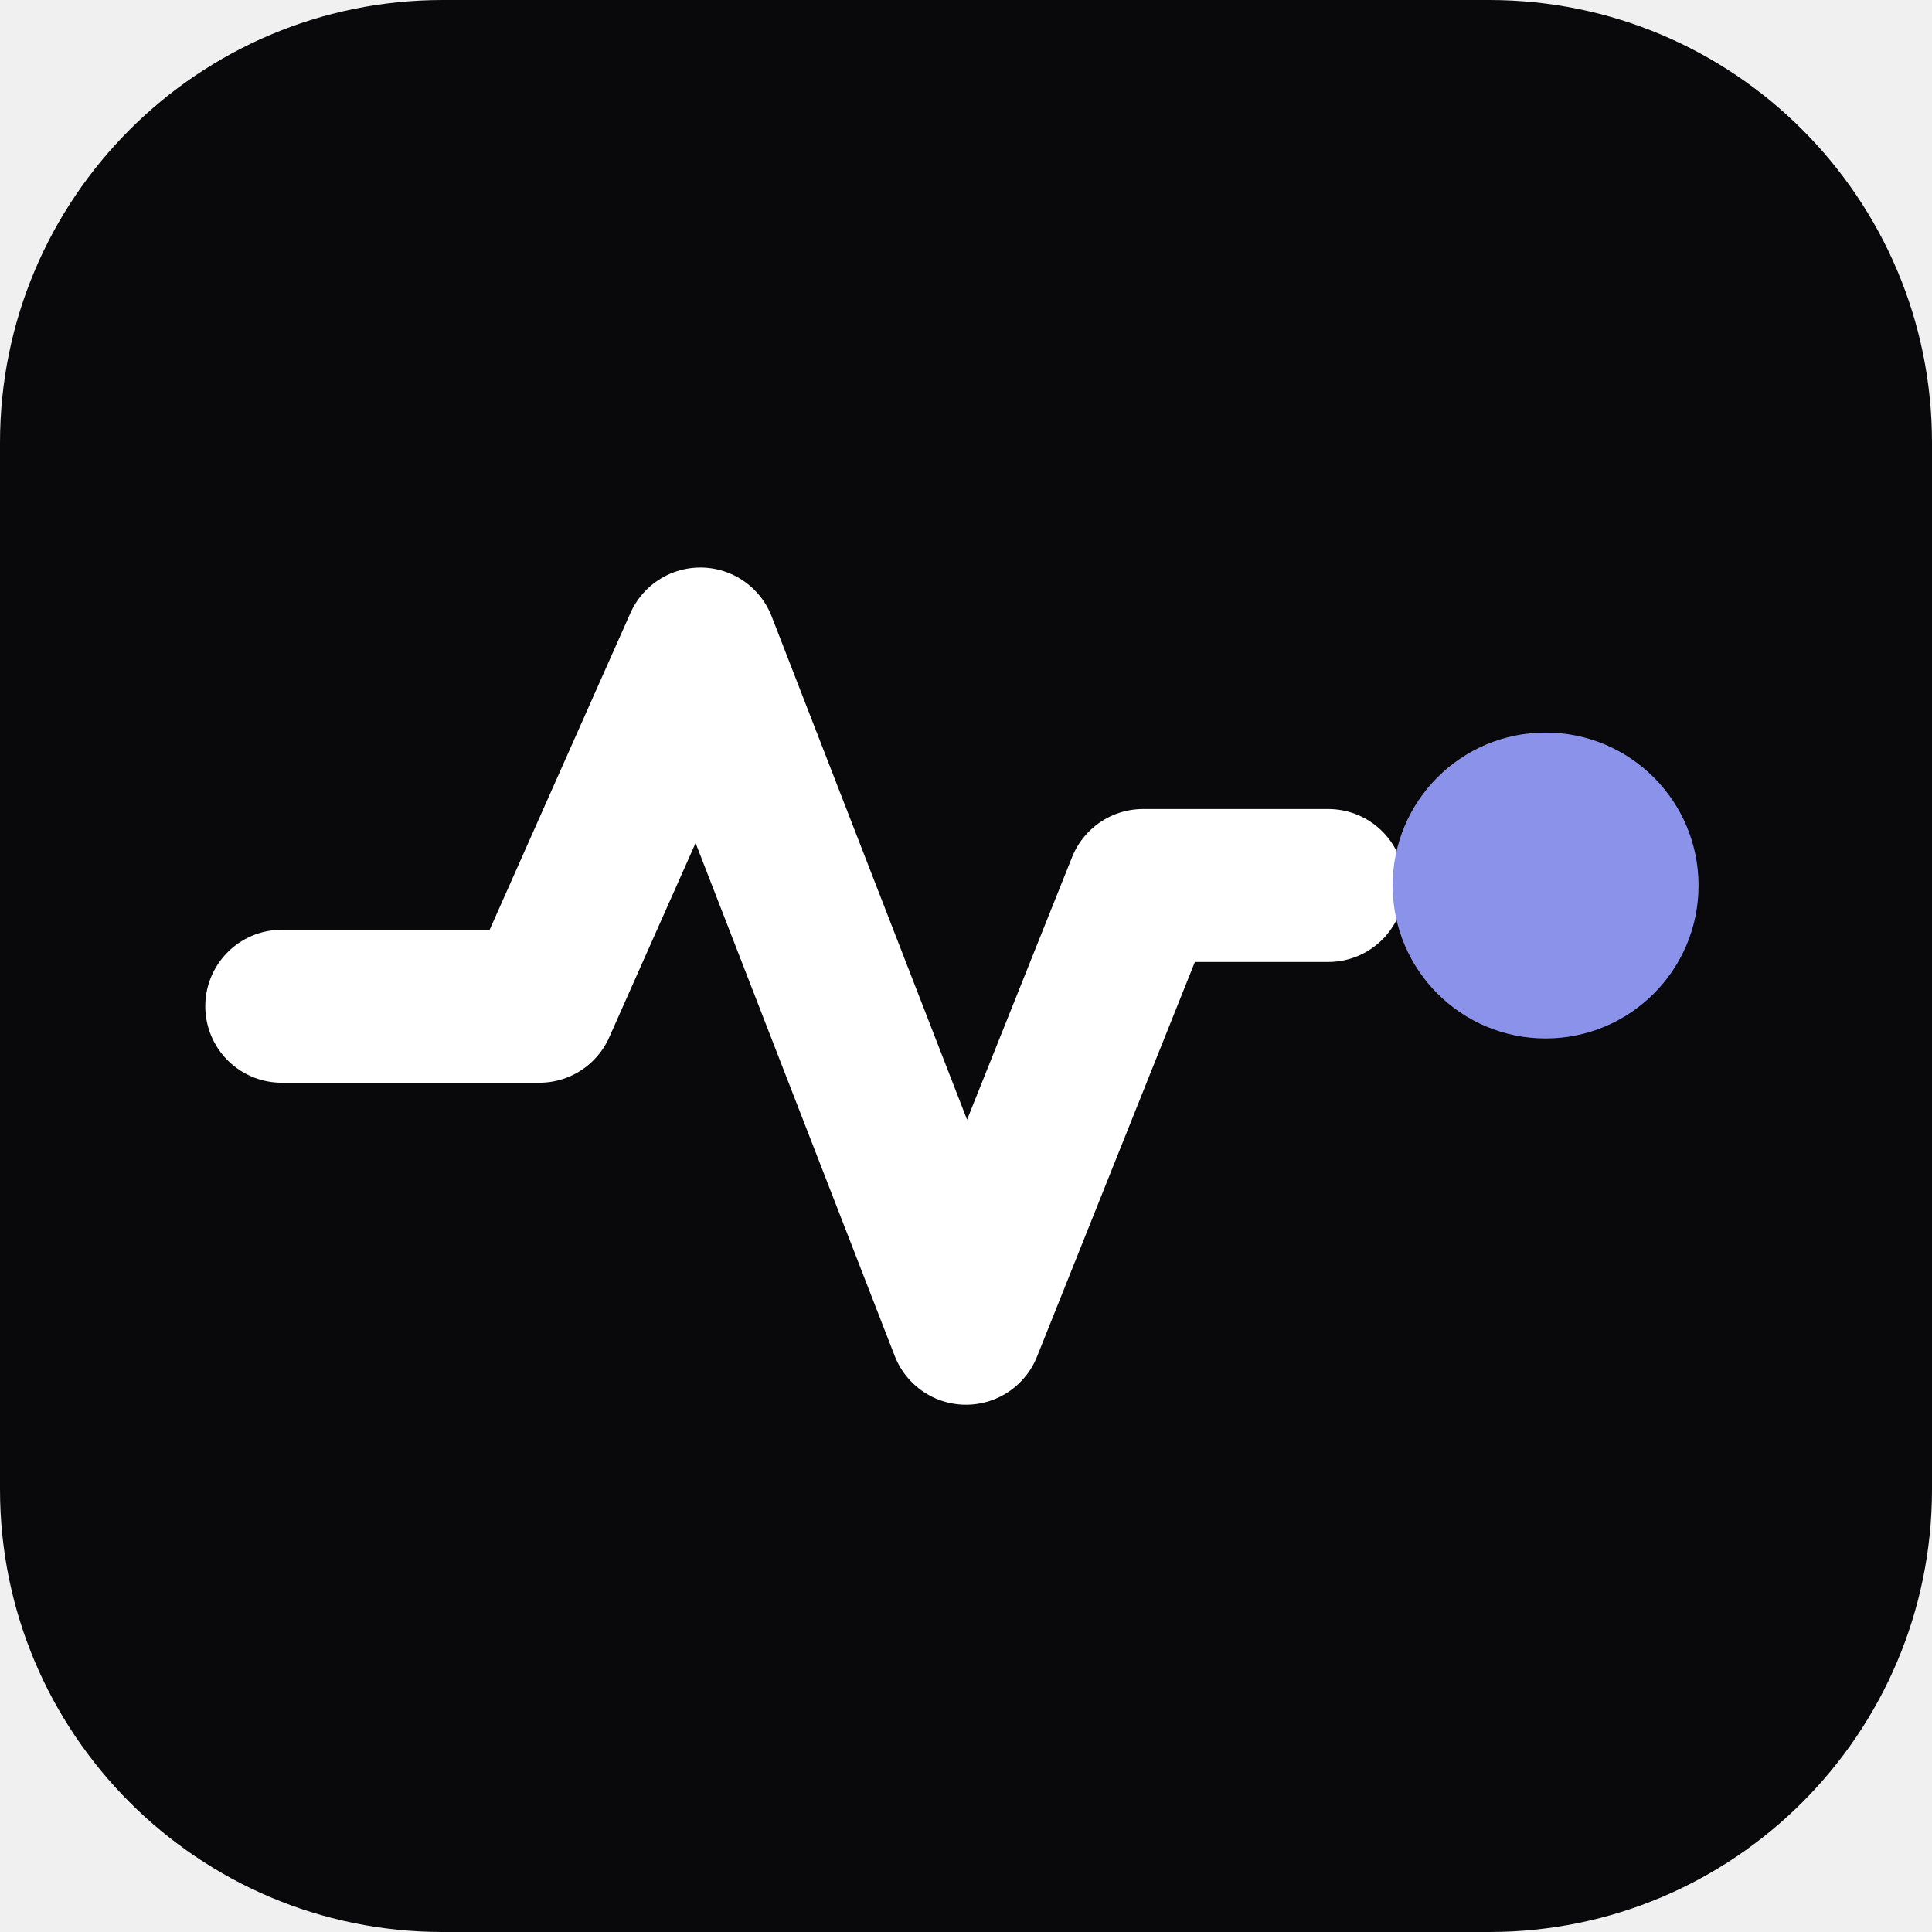
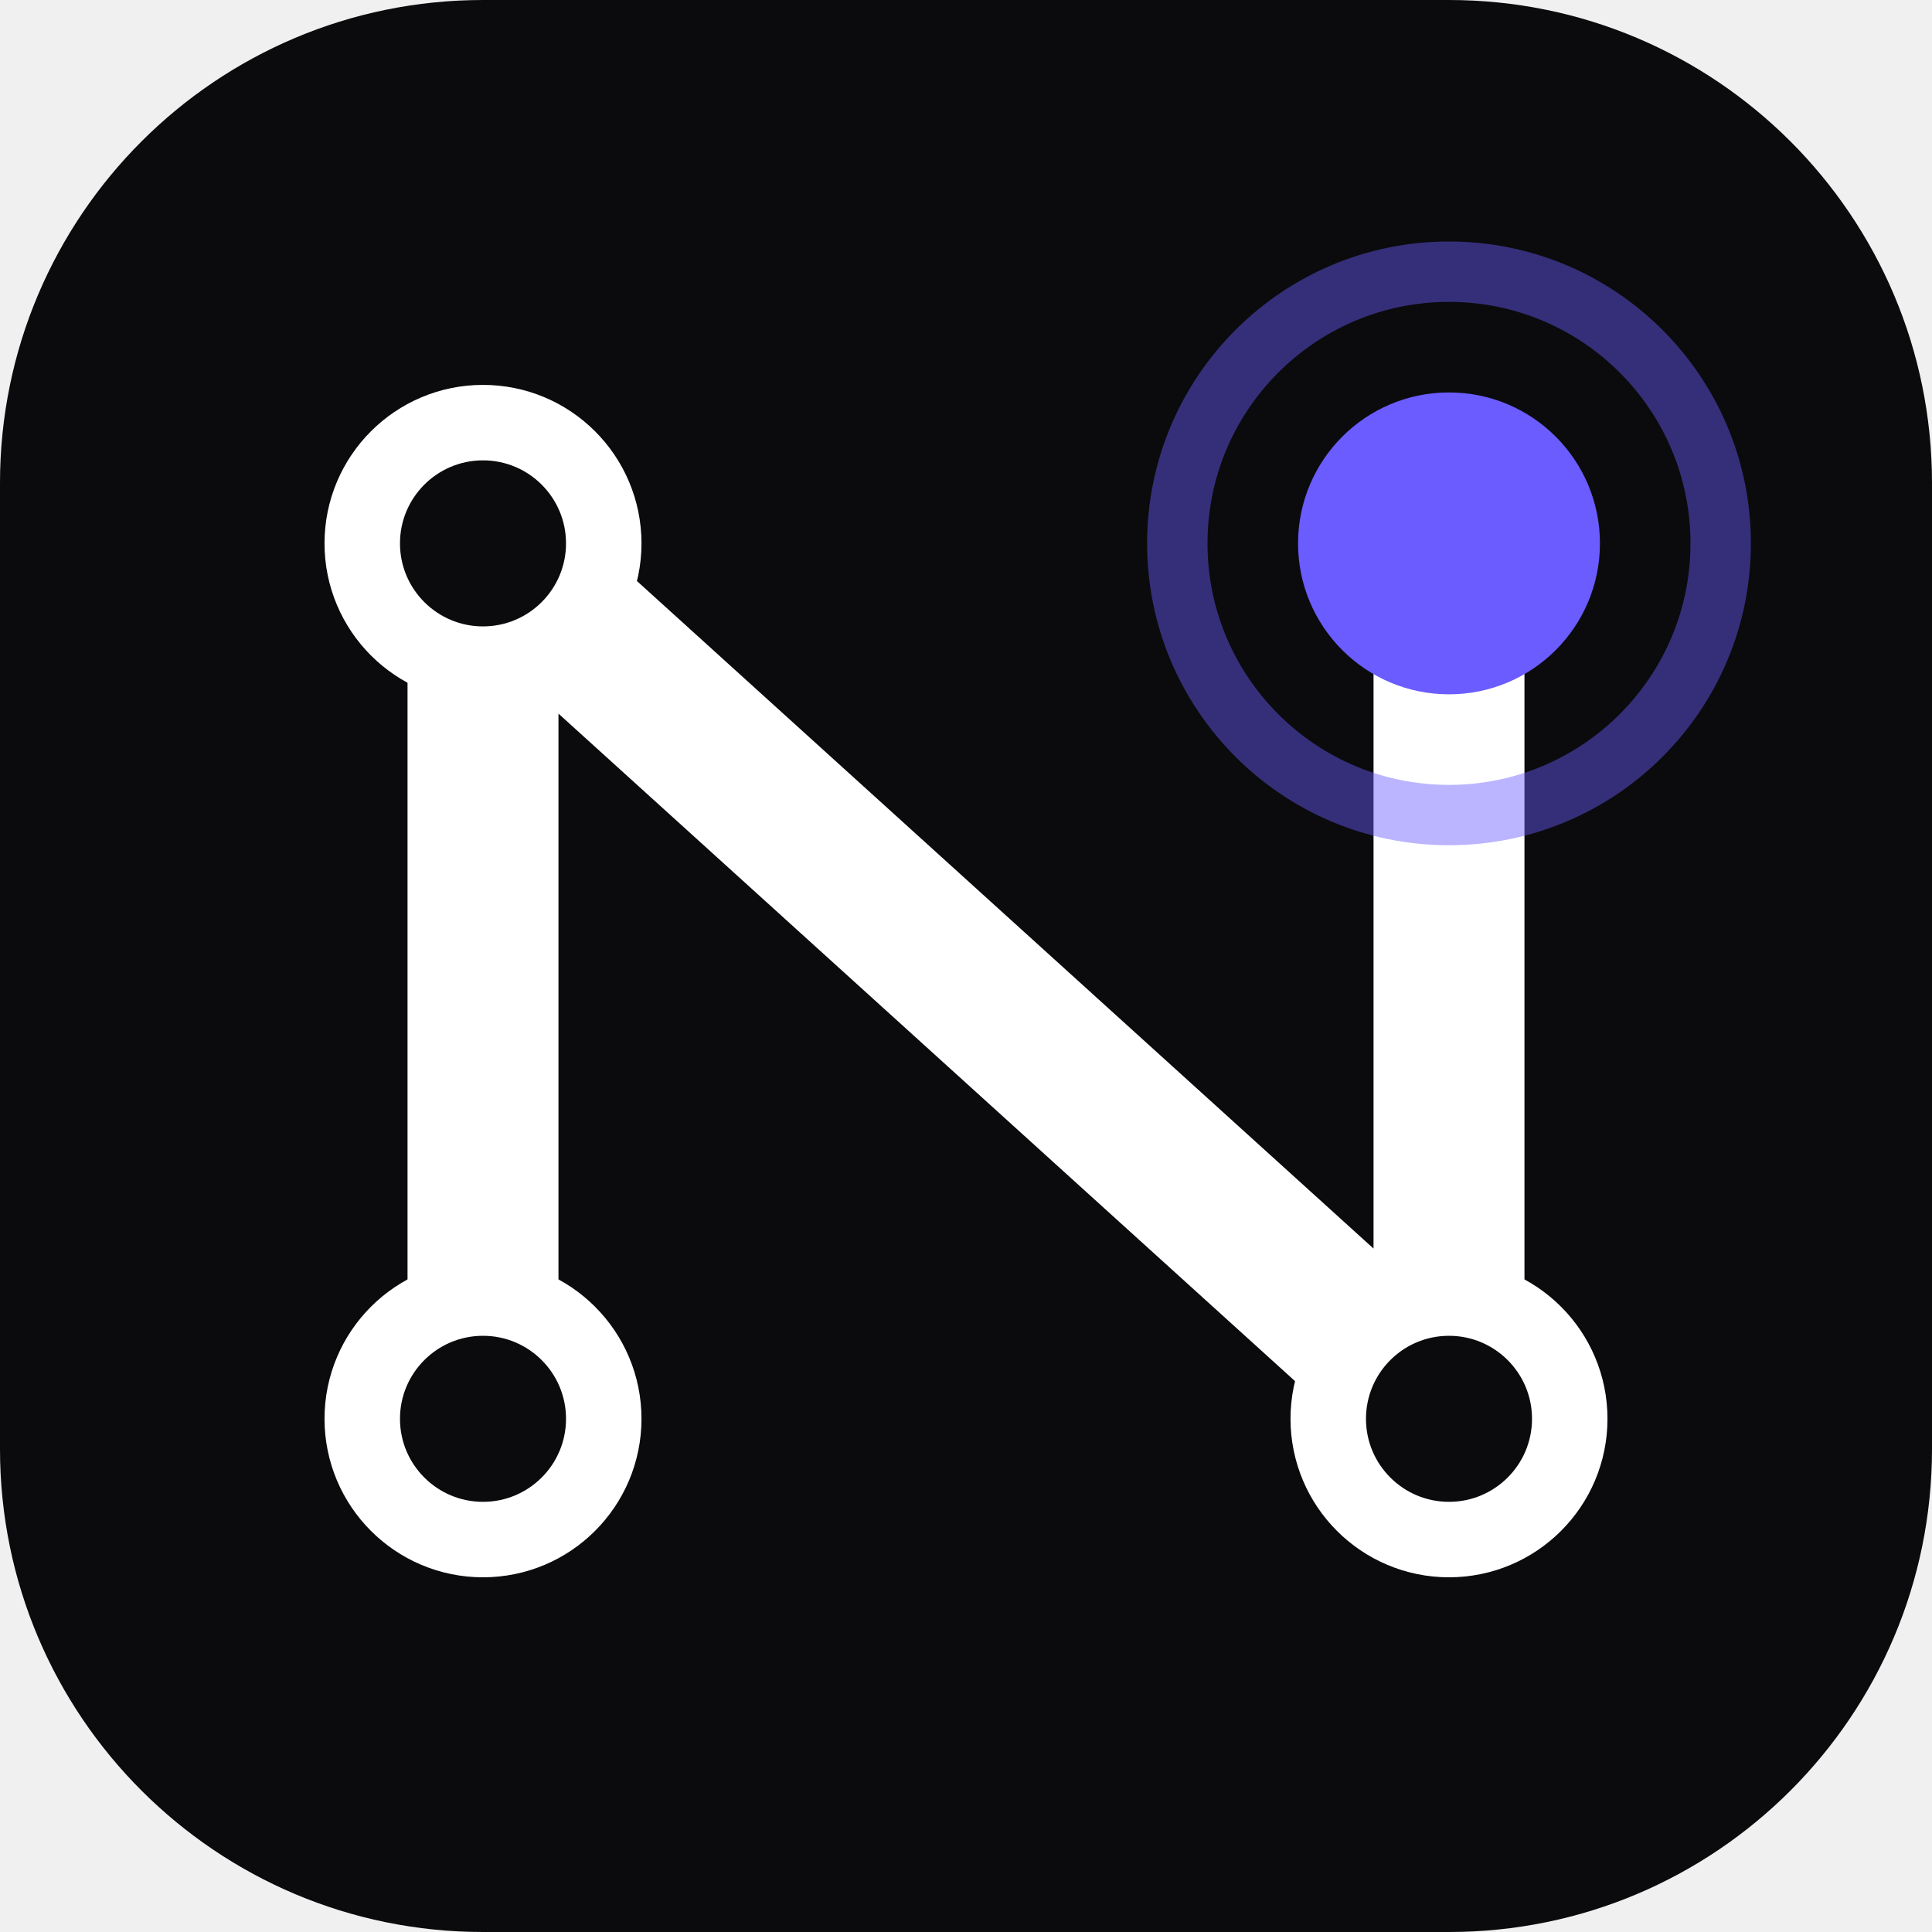
- <svg xmlns="http://www.w3.org/2000/svg" viewBox="0 0 24 24" fill="none">
-   <rect width="24" height="24" rx="5.5" fill="#09090B" />
-   <path d="M3.5 12.5h3.2l2-4.5 3.3 8.5 2.2-5.5h2.3" stroke="#FFFFFF" stroke-width="1.9" stroke-linecap="round" stroke-linejoin="round" />
-   <circle cx="19.2" cy="11" r="1.9" fill="#8B92E9" />
+ <svg xmlns="http://www.w3.org/2000/svg" viewBox="0 0 64 64">
+   <rect width="64" height="64" rx="16" fill="#0b0b0d" />
+   <path d="M16 47V18L48 47V18" fill="none" stroke="#ffffff" stroke-width="5" stroke-linecap="round" stroke-linejoin="round" />
+   <circle cx="16" cy="47" r="4" fill="#0b0b0d" stroke="#ffffff" stroke-width="2.5" />
+   <circle cx="16" cy="18" r="4" fill="#0b0b0d" stroke="#ffffff" stroke-width="2.5" />
+   <circle cx="48" cy="47" r="4" fill="#0b0b0d" stroke="#ffffff" stroke-width="2.5" />
+   <circle cx="48" cy="18" r="9" fill="none" stroke="#6a5cff" stroke-opacity="0.45" stroke-width="2" />
+   <circle cx="48" cy="18" r="5" fill="#6a5cff" />
</svg>
